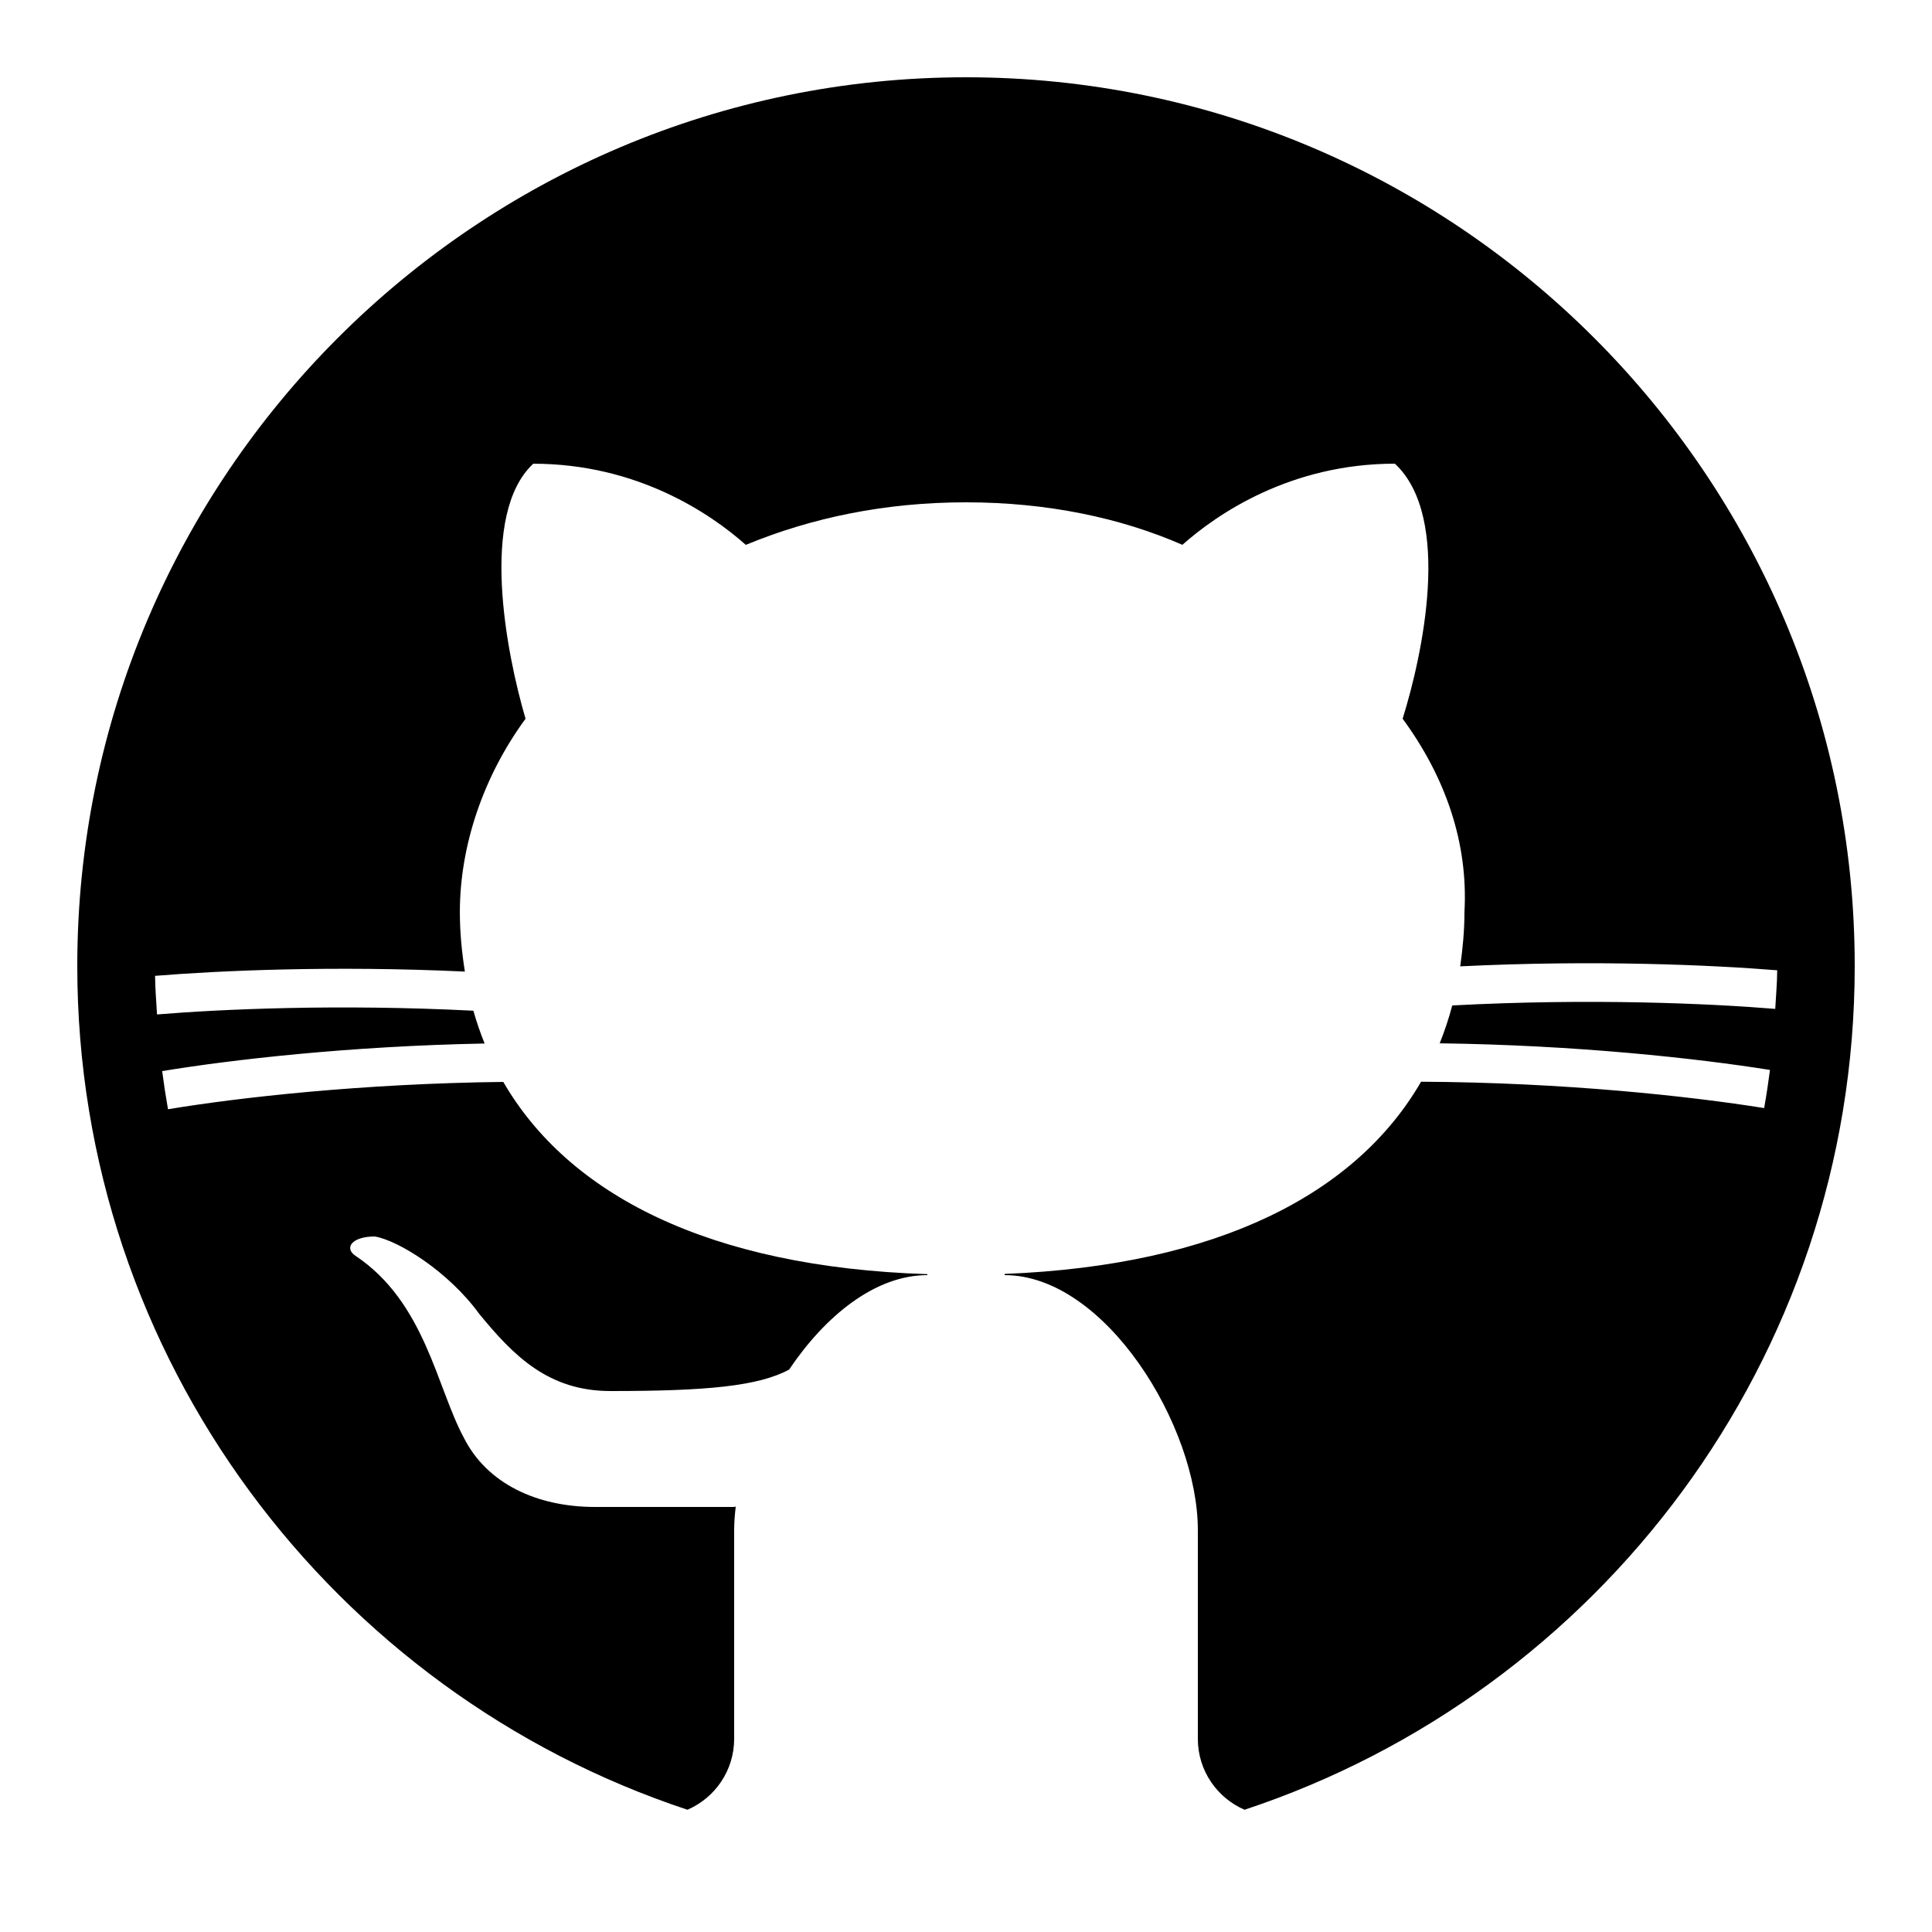
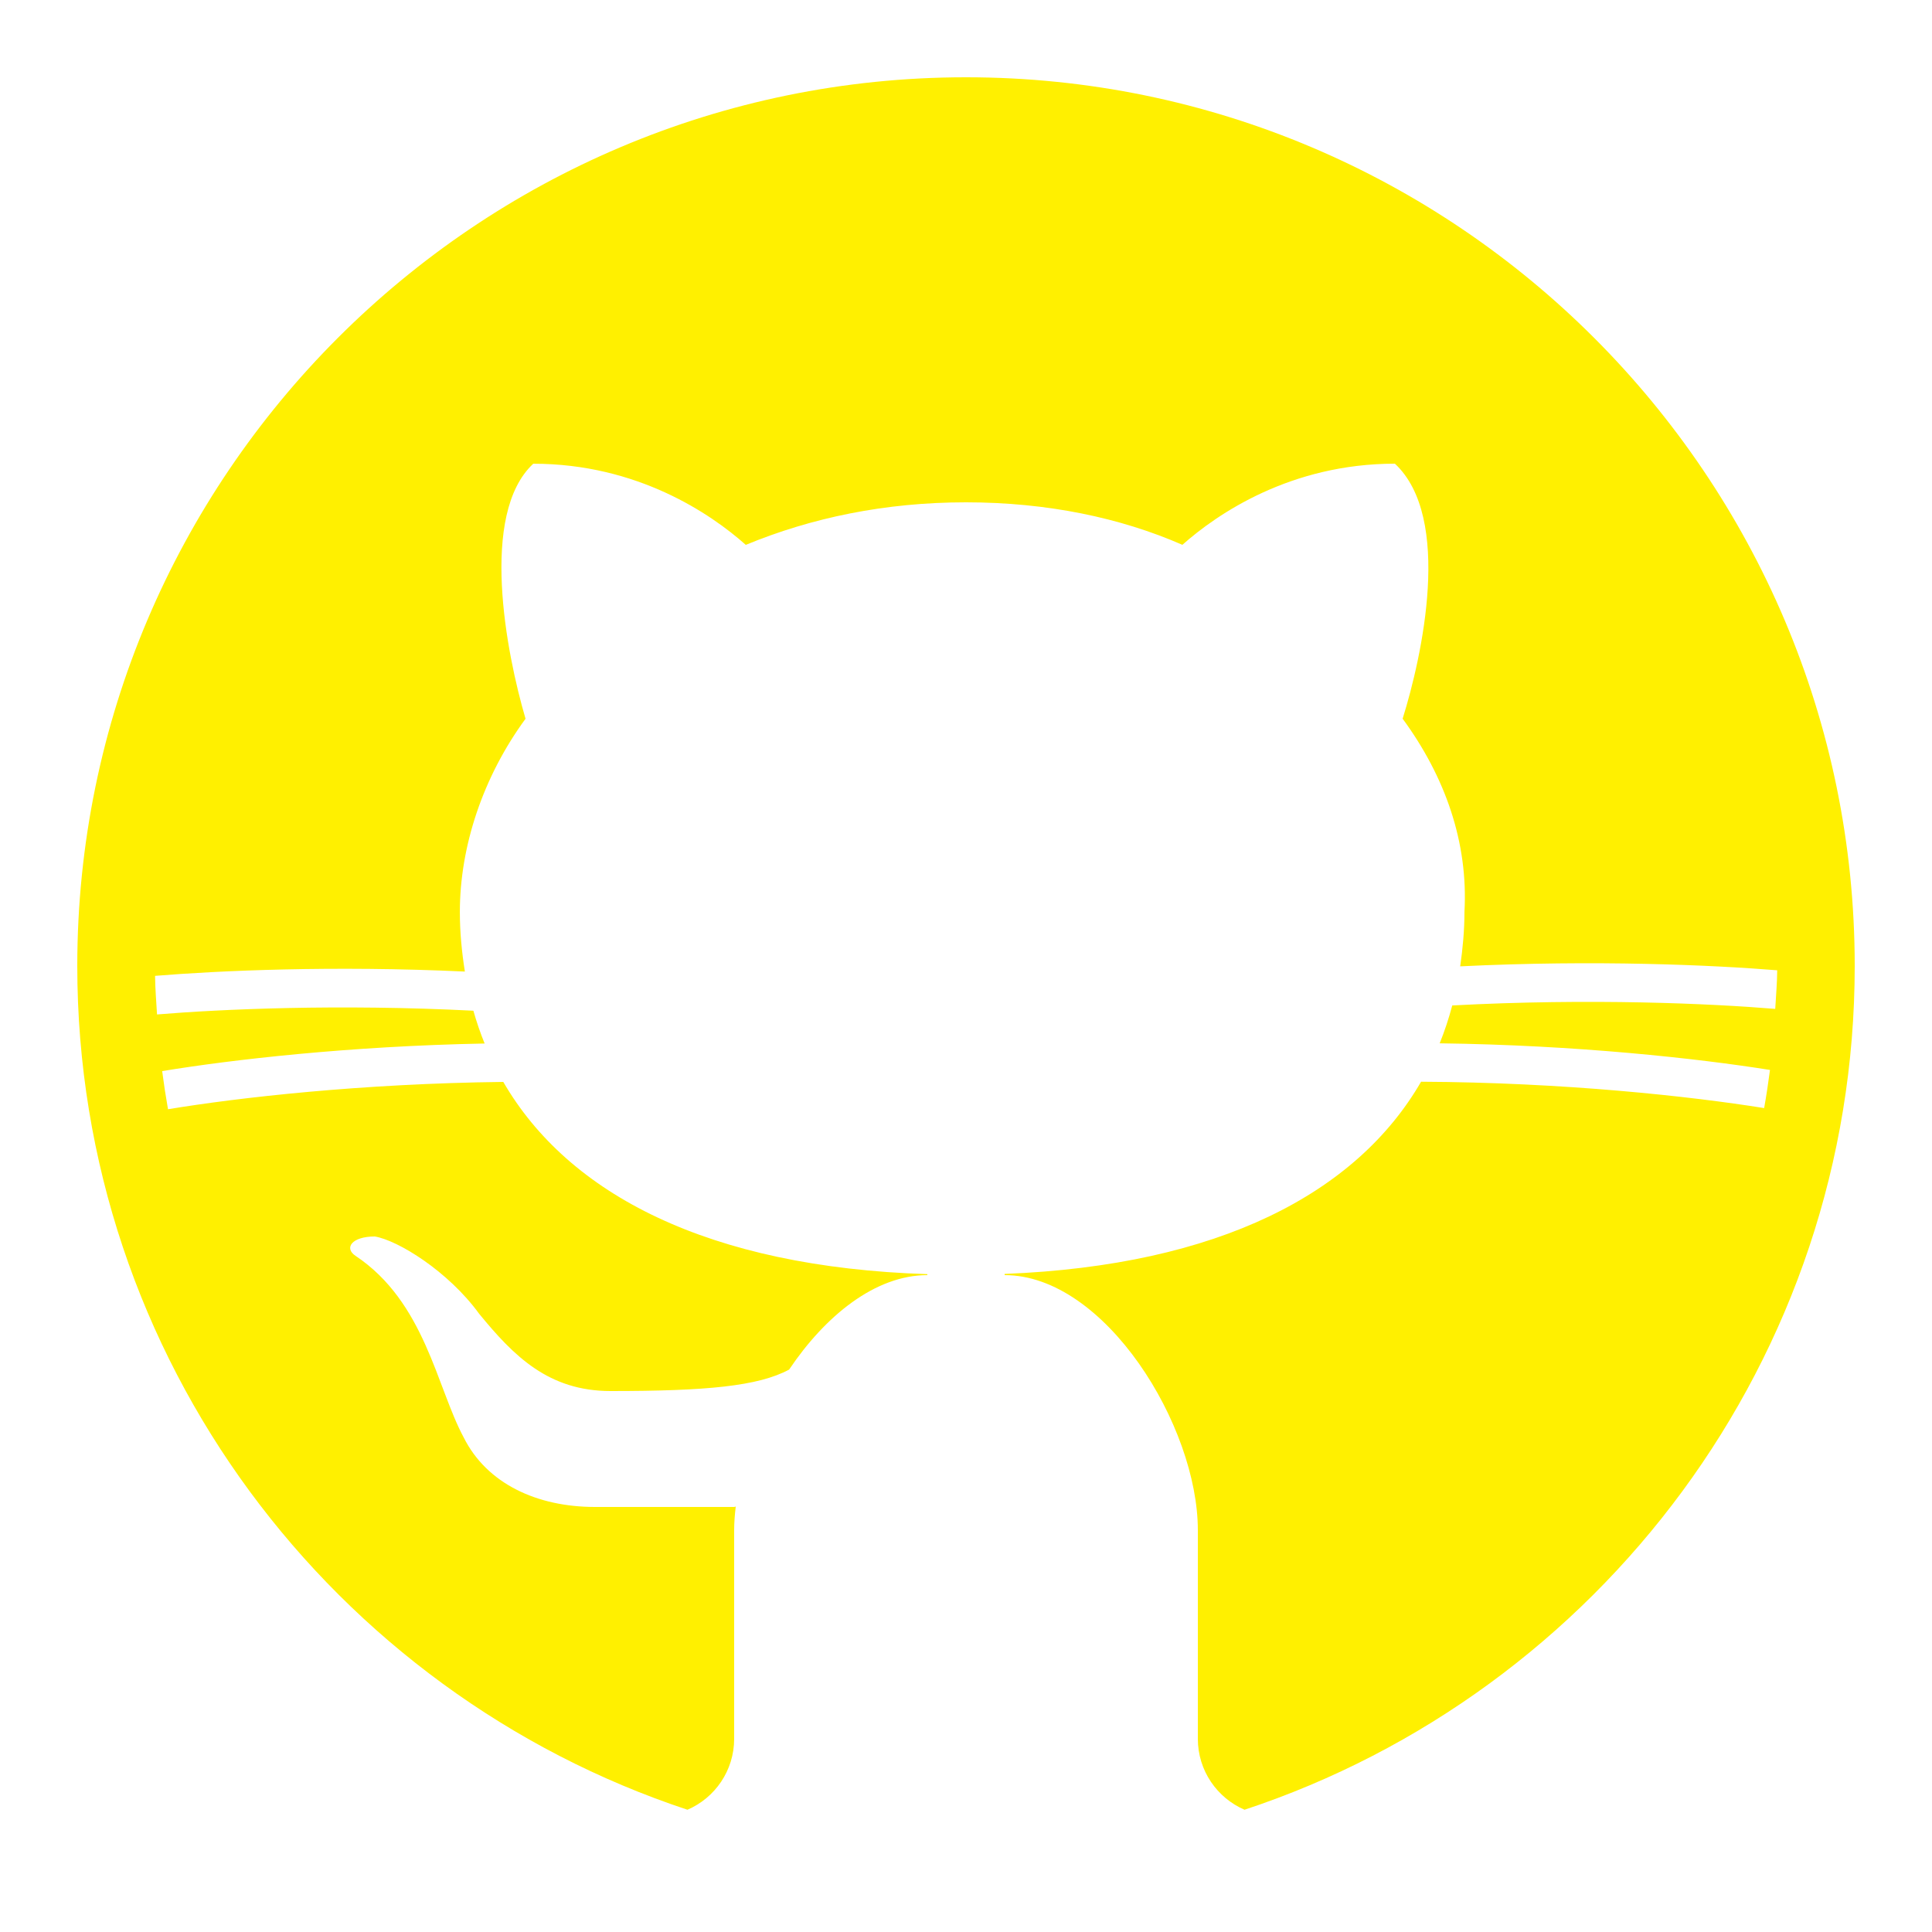
- <svg xmlns="http://www.w3.org/2000/svg" viewBox="0 0 50 50" width="30px" height="30px">
+ <svg xmlns="http://www.w3.org/2000/svg" fill="#fff000" viewBox="0 0 50 50" width="30px" height="30px">
  <path d="M17.791,46.836C18.502,46.53,19,45.823,19,45v-5.4c0-0.197,0.016-0.402,0.041-0.61C19.027,38.994,19.014,38.997,19,39c0,0-3,0-3.6,0c-1.5,0-2.8-0.6-3.4-1.8c-0.7-1.3-1-3.5-2.8-4.7C8.9,32.3,9.1,32,9.7,32c0.6,0.1,1.9,0.9,2.7,2c0.9,1.1,1.8,2,3.4,2c2.487,0,3.82-0.125,4.622-0.555C21.356,34.056,22.649,33,24,33v-0.025c-5.668-0.182-9.289-2.066-10.975-4.975c-3.665,0.042-6.856,0.405-8.677,0.707c-0.058-0.327-0.108-0.656-0.151-0.987c1.797-0.296,4.843-0.647,8.345-0.714c-0.112-0.276-0.209-0.559-0.291-0.849c-3.511-0.178-6.541-0.039-8.187,0.097c-0.02-0.332-0.047-0.663-0.051-0.999c1.649-0.135,4.597-0.27,8.018-0.111c-0.079-0.5-0.13-1.011-0.13-1.543c0-1.7,0.6-3.5,1.7-5c-0.5-1.7-1.2-5.3,0.2-6.6c2.7,0,4.6,1.3,5.5,2.1C21,13.4,22.9,13,25,13s4,0.4,5.6,1.1c0.9-0.8,2.8-2.1,5.5-2.1c1.5,1.4,0.7,5,0.2,6.6c1.1,1.5,1.7,3.2,1.6,5c0,0.484-0.045,0.951-0.11,1.409c3.499-0.172,6.527-0.034,8.204,0.102c-0.002,0.337-0.033,0.666-0.051,0.999c-1.671-0.138-4.775-0.28-8.359-0.089c-0.089,0.336-0.197,0.663-0.325,0.98c3.546,0.046,6.665,0.389,8.548,0.689c-0.043,0.332-0.093,0.661-0.151,0.987c-1.912-0.306-5.171-0.664-8.879-0.682C35.112,30.873,31.557,32.75,26,32.969V33c2.6,0,5,3.9,5,6.6V45c0,0.823,0.498,1.53,1.209,1.836C41.37,43.804,48,35.164,48,25C48,12.318,37.683,2,25,2S2,12.318,2,25C2,35.164,8.63,43.804,17.791,46.836z" />
</svg>
